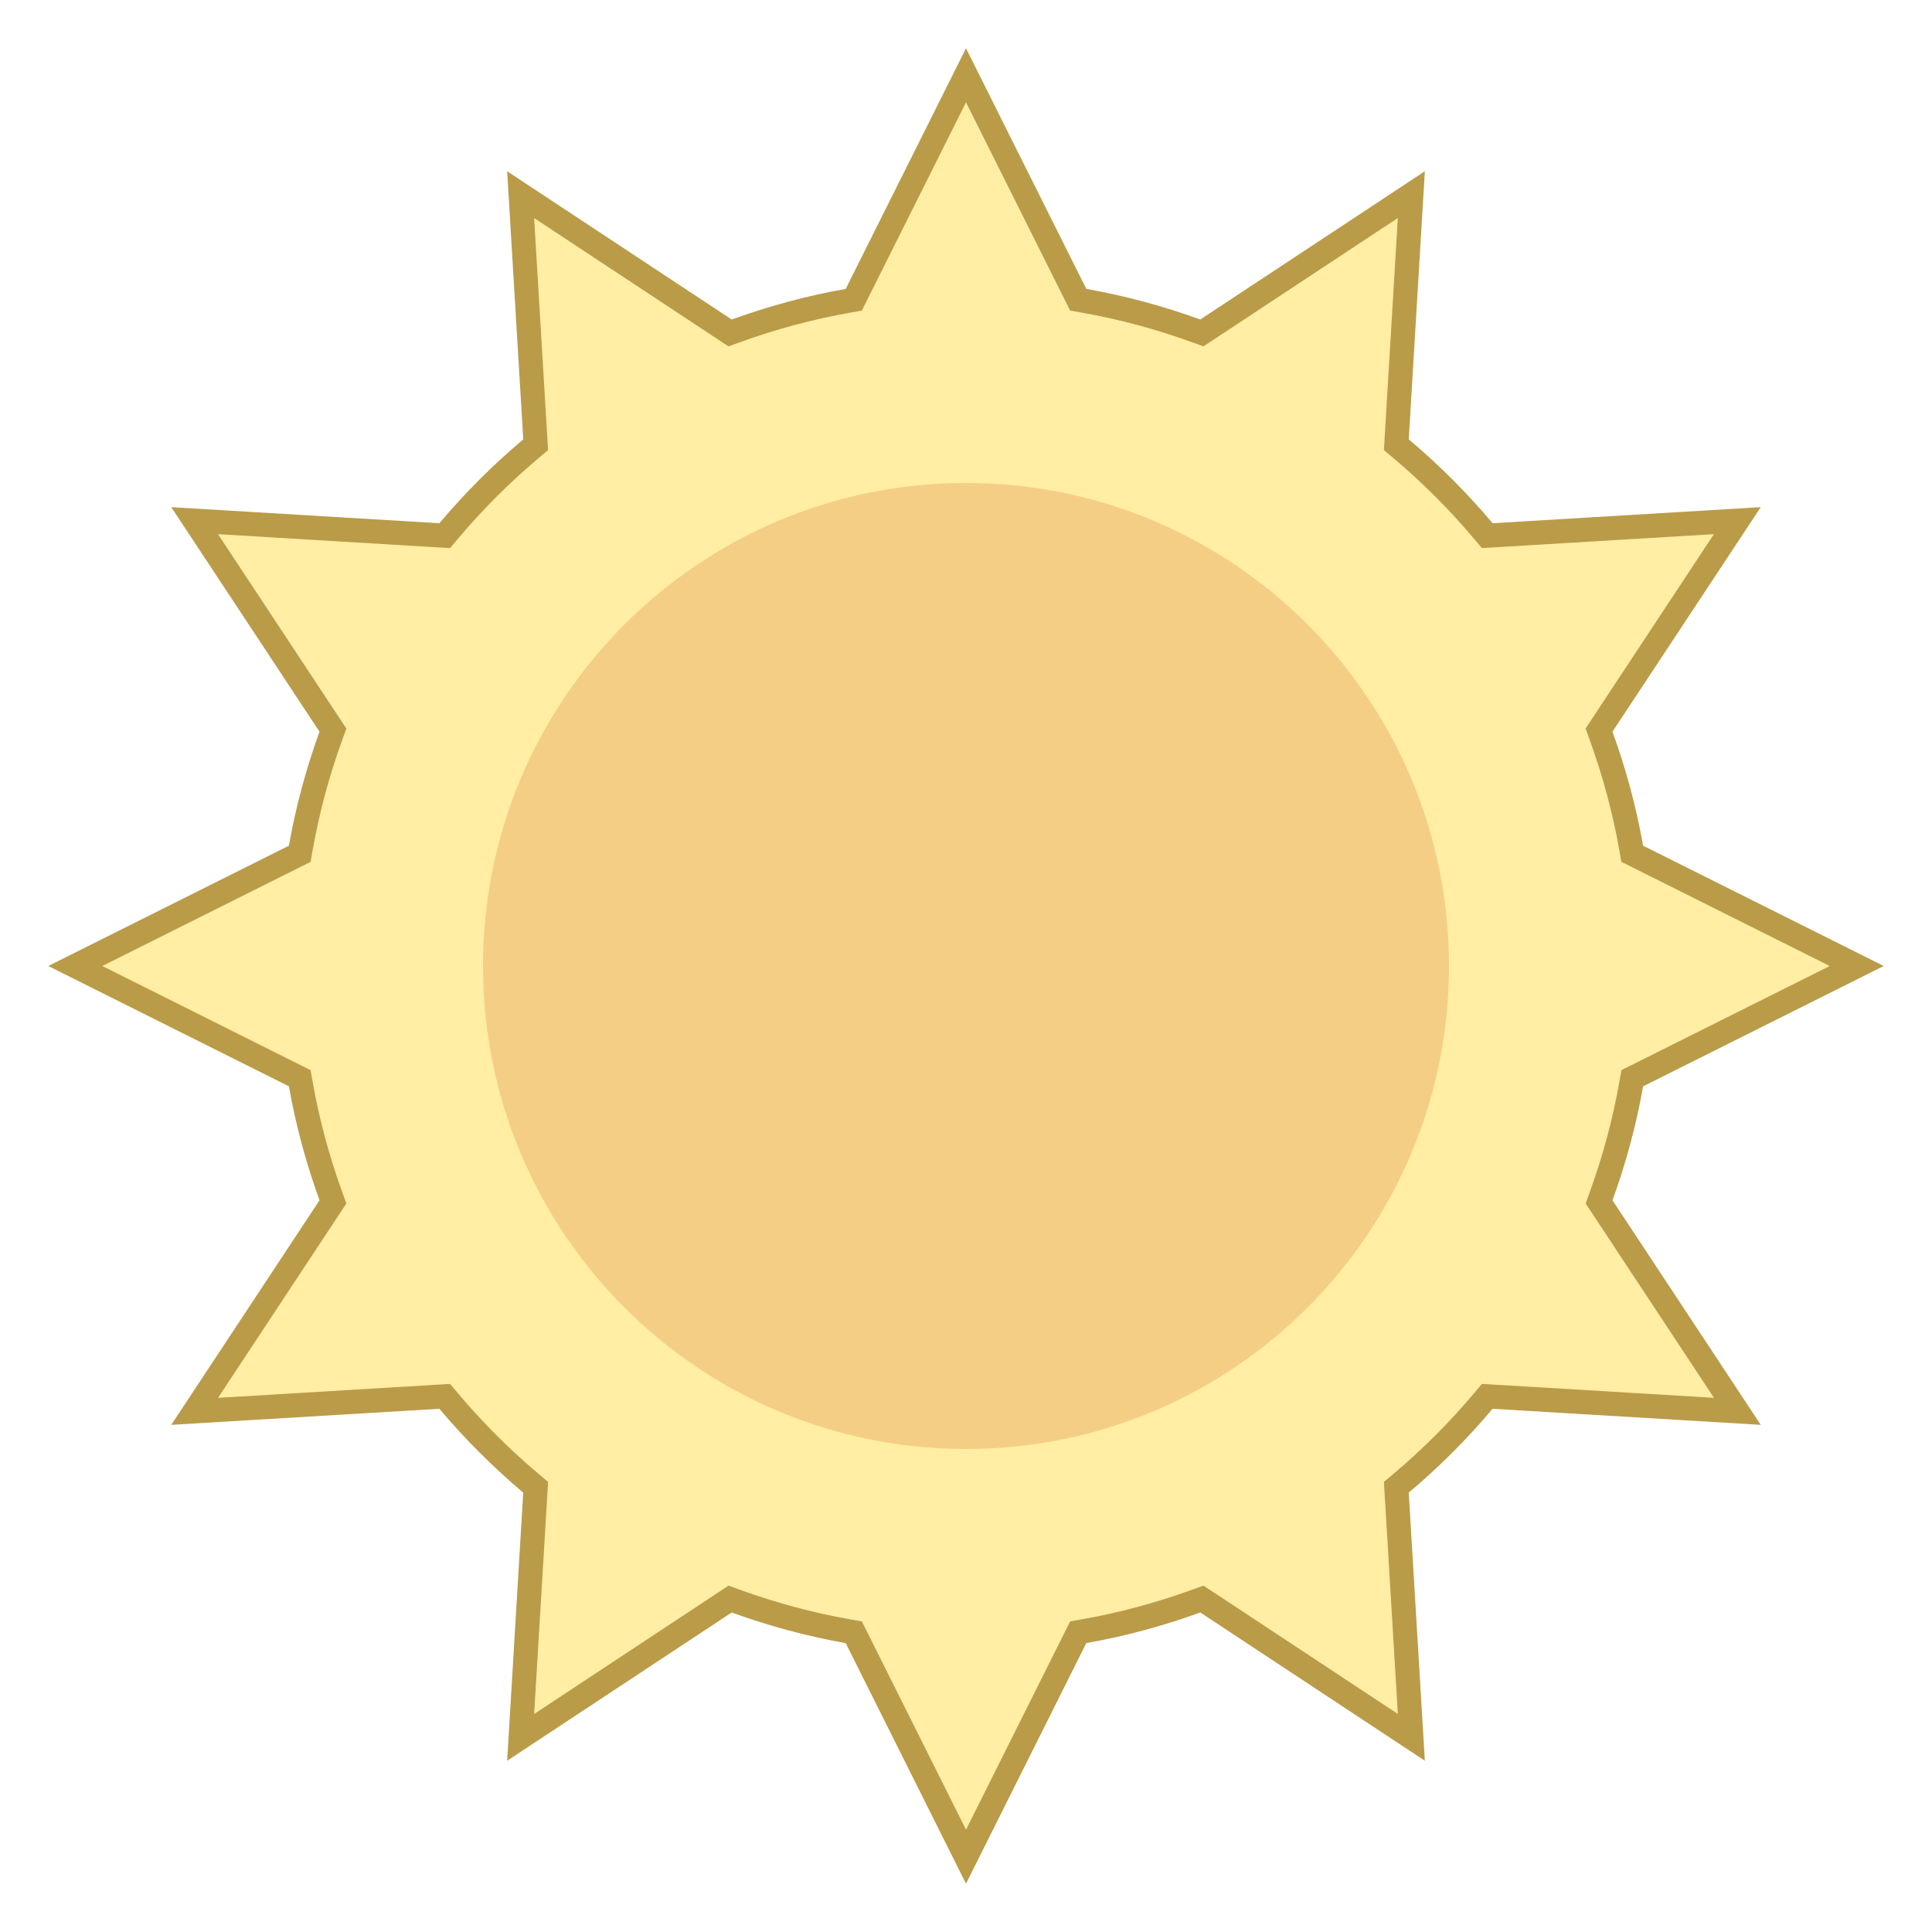
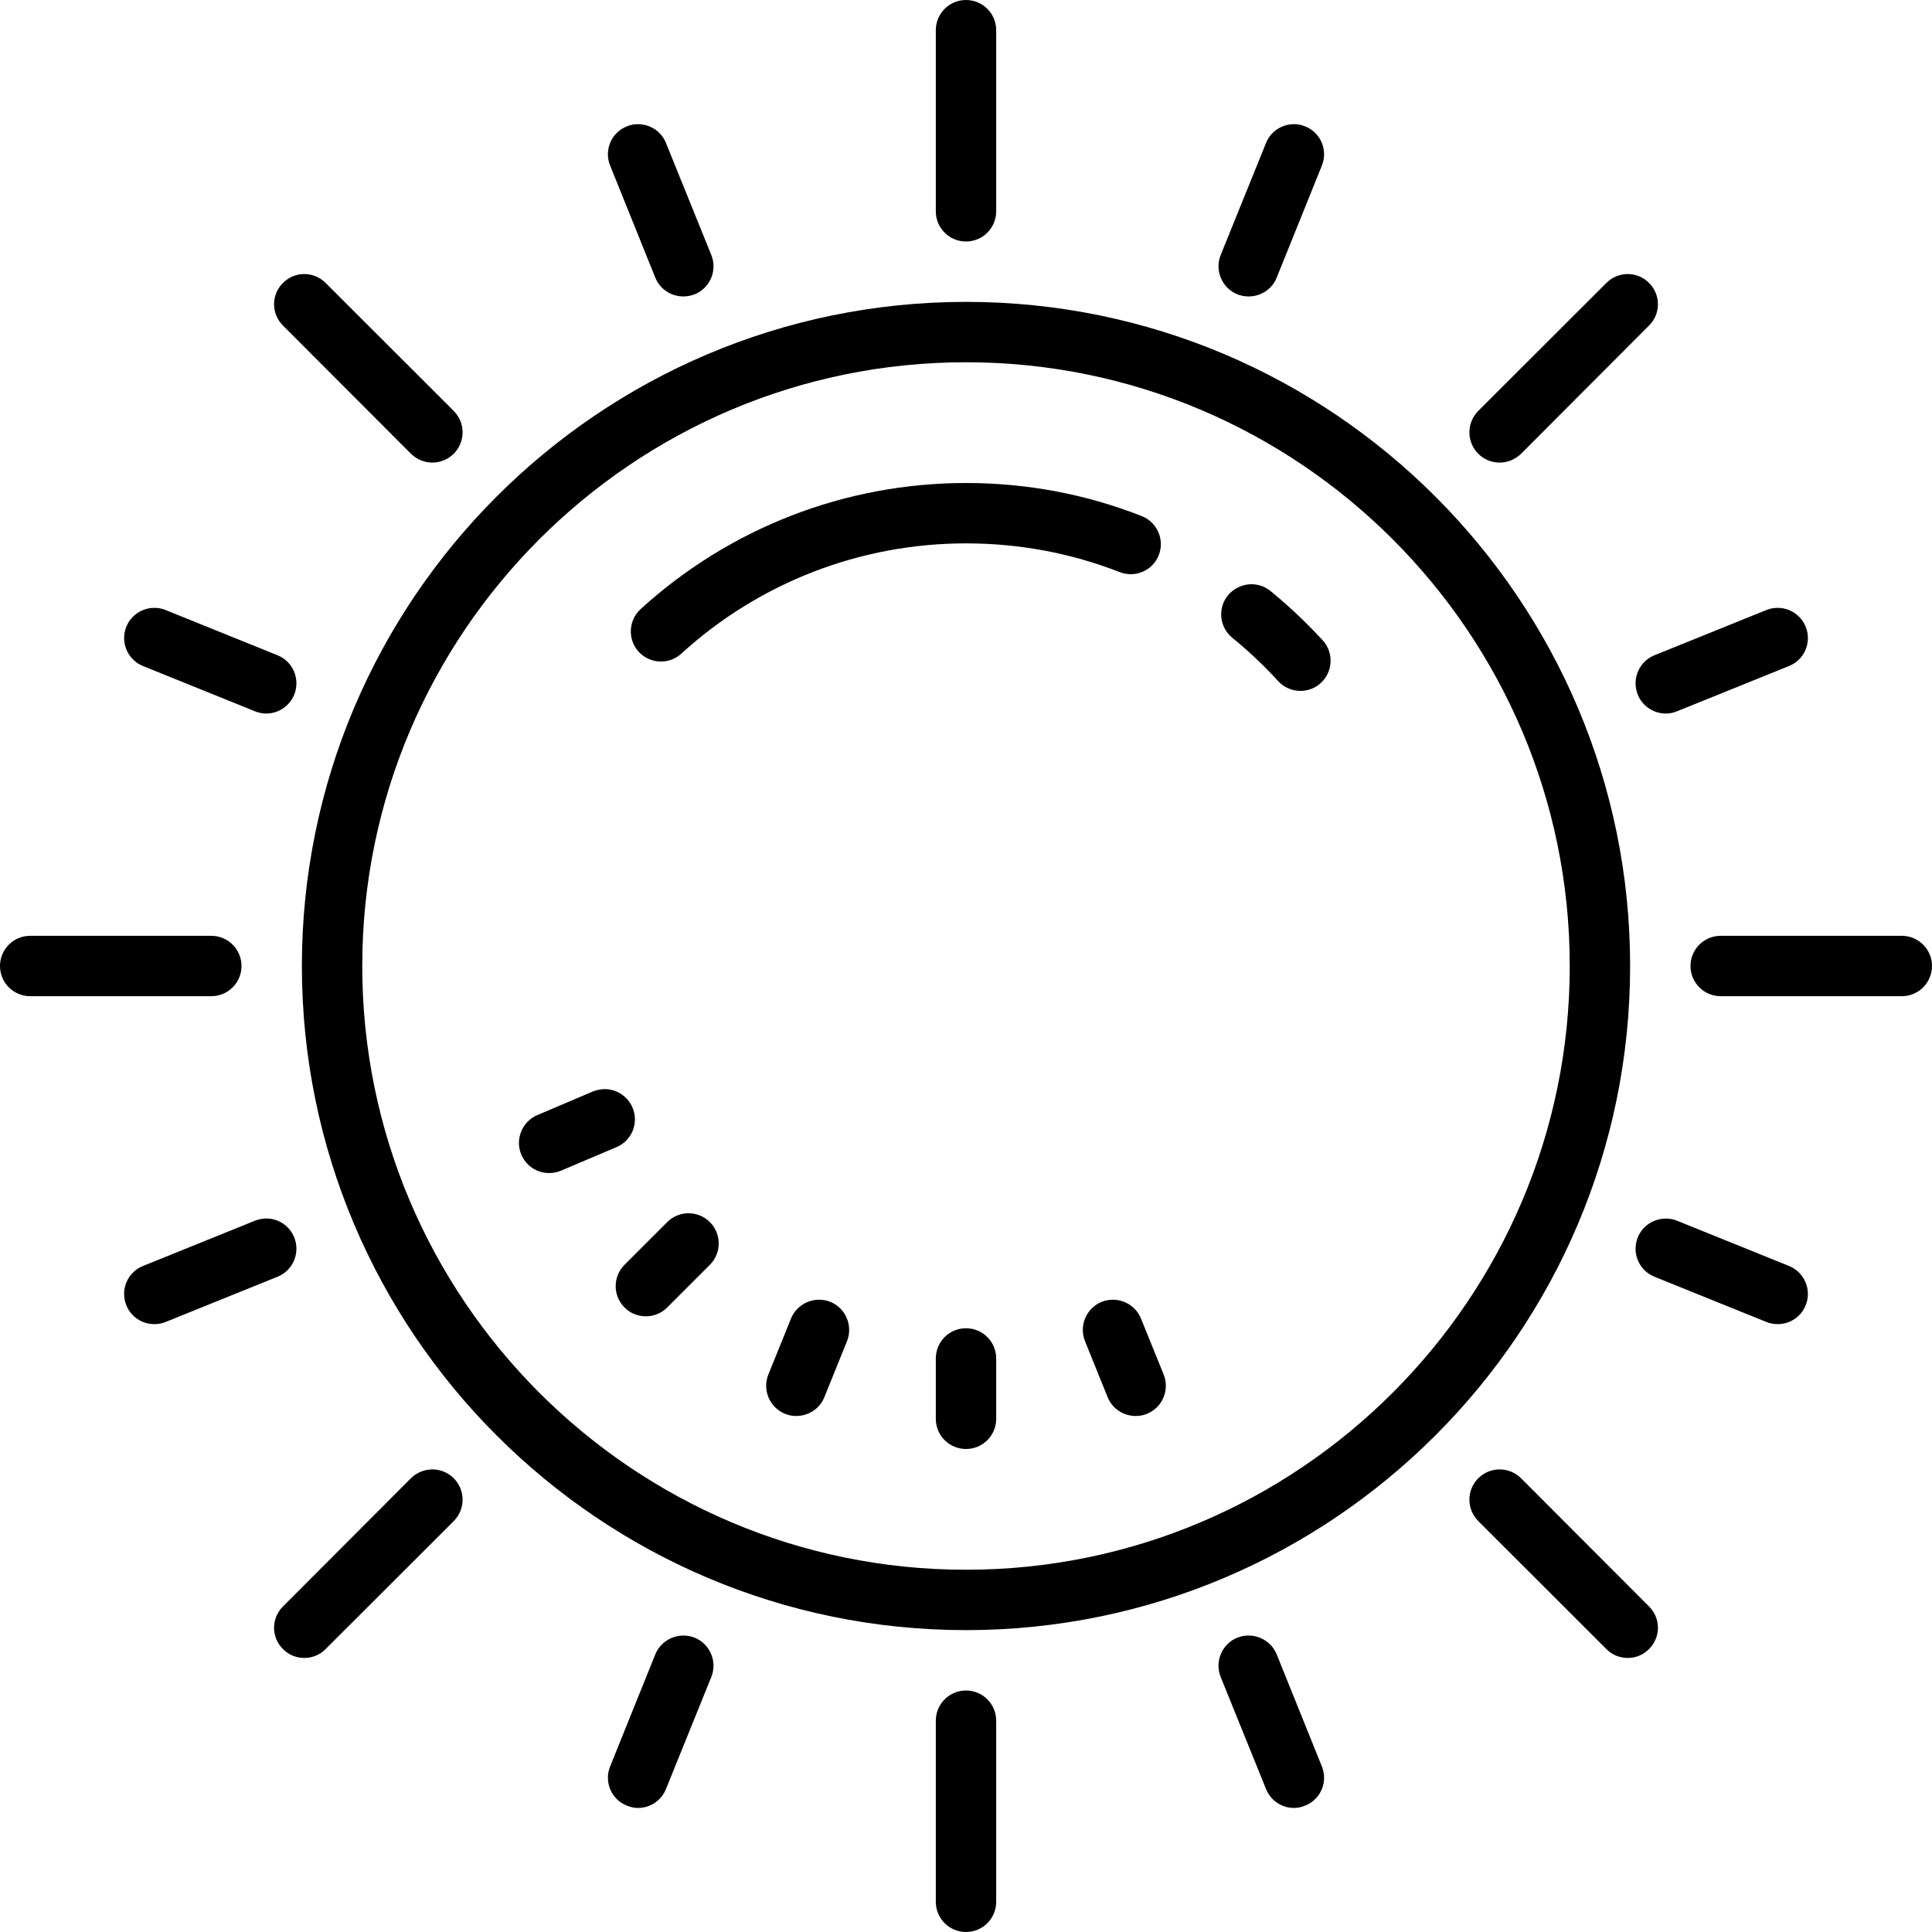
- <svg xmlns="http://www.w3.org/2000/svg" viewBox="0 0 80 80" width="160px" height="160px">
-   <path fill="#ffeea3" d="M35.354,67.588l-0.248-0.043c-1.557-0.275-3.117-0.694-4.637-1.246l-0.236-0.085l-8.674,5.727 l0.621-10.355l-0.191-0.162c-1.232-1.038-2.38-2.186-3.411-3.412l-0.162-0.192L8.06,58.441l5.727-8.673L13.7,49.531 c-0.552-1.523-0.971-3.083-1.245-4.637l-0.044-0.248L3.118,40l9.293-4.647l0.044-0.248c0.274-1.554,0.693-3.114,1.245-4.637 l0.086-0.236L8.06,21.559l10.355,0.622l0.162-0.192c1.032-1.228,2.18-2.375,3.411-3.412l0.191-0.162L21.559,8.059l8.674,5.727 l0.236-0.085c1.52-0.552,3.08-0.971,4.637-1.246l0.248-0.043L40,3.118l4.646,9.293l0.248,0.043 c1.557,0.275,3.117,0.694,4.637,1.246l0.236,0.085l8.674-5.727L57.82,18.415l0.191,0.162c1.231,1.036,2.379,2.184,3.411,3.412 l0.162,0.192l10.355-0.622l-5.727,8.673l0.086,0.236c0.552,1.522,0.971,3.083,1.245,4.637l0.044,0.248L76.882,40l-9.293,4.647 l-0.044,0.248c-0.274,1.553-0.693,3.113-1.245,4.637l-0.086,0.236l5.727,8.673l-10.355-0.622l-0.162,0.192 c-1.031,1.226-2.179,2.374-3.411,3.412l-0.191,0.162l0.621,10.355l-8.674-5.727l-0.236,0.085c-1.52,0.552-3.08,0.971-4.637,1.246 l-0.248,0.043L40,76.882L35.354,67.588z" />
-   <path fill="#ba9b48" d="M40,4.236l4.087,8.174l0.225,0.45l0.495,0.088c1.529,0.27,3.061,0.681,4.554,1.223l0.472,0.171 l0.419-0.277l7.629-5.037l-0.547,9.107l-0.03,0.502l0.384,0.323c1.207,1.016,2.334,2.143,3.351,3.351l0.323,0.384l0.501-0.03 l9.107-0.547l-5.037,7.629l-0.277,0.419l0.171,0.473c0.541,1.493,0.953,3.025,1.223,4.553l0.088,0.495l0.45,0.225L75.764,40 l-8.174,4.087l-0.45,0.225l-0.088,0.495c-0.27,1.528-0.681,3.06-1.223,4.553l-0.171,0.473l0.277,0.419l5.037,7.629l-9.107-0.547 l-0.502-0.03l-0.323,0.384c-1.015,1.207-2.143,2.334-3.351,3.351l-0.384,0.324l0.03,0.501l0.547,9.107l-7.629-5.037l-0.419-0.277 l-0.473,0.171c-1.493,0.541-3.025,0.953-4.554,1.223l-0.495,0.088l-0.225,0.45L40,75.764l-4.087-8.174l-0.225-0.45l-0.495-0.088 c-1.529-0.27-3.061-0.682-4.554-1.223l-0.473-0.171l-0.419,0.277l-7.629,5.037l0.547-9.107l0.03-0.501l-0.384-0.324 c-1.208-1.017-2.336-2.145-3.351-3.351l-0.323-0.384l-0.502,0.03l-9.107,0.547l5.037-7.629l0.277-0.419l-0.171-0.473 c-0.541-1.493-0.953-3.025-1.223-4.553l-0.088-0.495l-0.45-0.225L4.236,40l8.174-4.087l0.45-0.225l0.088-0.495 c0.27-1.529,0.681-3.061,1.223-4.553l0.171-0.473l-0.277-0.419l-5.037-7.629l9.107,0.547l0.501,0.03l0.323-0.384 c1.016-1.208,2.144-2.335,3.351-3.351l0.384-0.323l-0.03-0.502l-0.547-9.107l7.629,5.037l0.419,0.277l0.472-0.171 c1.493-0.541,3.025-0.953,4.554-1.223l0.495-0.088l0.225-0.45L40,4.236 M40,2l-4.981,9.963c-1.627,0.287-3.201,0.717-4.721,1.268 L21,7.091l0.667,11.103c-1.255,1.056-2.416,2.217-3.472,3.472L7.091,21l6.139,9.298c-0.551,1.519-0.98,3.093-1.268,4.721L2,40 l9.963,4.981c0.287,1.627,0.716,3.201,1.268,4.72L7.091,59l11.103-0.666c1.056,1.255,2.218,2.416,3.472,3.472L21,72.909 l9.298-6.139c1.519,0.551,3.094,0.98,4.721,1.268L40,78l4.981-9.963c1.627-0.287,3.201-0.717,4.721-1.268L59,72.909l-0.667-11.103 c1.255-1.056,2.416-2.217,3.472-3.472L72.909,59l-6.139-9.298c0.551-1.519,0.98-3.093,1.268-4.72L78,40l-9.963-4.981 c-0.287-1.627-0.716-3.201-1.268-4.721L72.909,21l-11.103,0.666c-1.056-1.255-2.217-2.416-3.472-3.472L59,7.091l-9.298,6.139 c-1.519-0.551-3.093-0.98-4.721-1.268L40,2L40,2z" />
-   <path fill="#f5ce85" d="M40 20A20 20 0 1 0 40 60A20 20 0 1 0 40 20Z" />
+ <svg xmlns="http://www.w3.org/2000/svg" viewBox="0 0 64 64" width="128px" height="128px">
+   <path d="M 32 0 C 31.445 0 31 0.449 31 1 L 31 7 C 31 7.551 31.445 8 32 8 C 32.555 8 33 7.551 33 7 L 33 1 C 33 0.449 32.555 0 32 0 Z M 21.152 4.113 C 21.023 4.109 20.891 4.133 20.762 4.188 C 20.25 4.391 20.004 4.973 20.211 5.484 L 21.707 9.195 C 21.863 9.586 22.238 9.82 22.637 9.82 C 22.762 9.82 22.887 9.797 23.012 9.75 C 23.523 9.543 23.77 8.957 23.562 8.445 L 22.062 4.738 C 21.91 4.355 21.543 4.121 21.152 4.113 Z M 42.848 4.113 C 42.457 4.121 42.09 4.355 41.938 4.738 L 40.438 8.445 C 40.23 8.957 40.48 9.543 40.988 9.75 C 41.113 9.797 41.238 9.82 41.363 9.82 C 41.762 9.82 42.137 9.586 42.293 9.195 L 43.789 5.484 C 43.996 4.973 43.75 4.391 43.238 4.188 C 43.109 4.133 42.977 4.109 42.848 4.113 Z M 10.078 9.078 C 9.824 9.078 9.57 9.176 9.375 9.371 C 8.98 9.762 8.98 10.395 9.375 10.785 L 13.613 15.031 C 13.809 15.223 14.066 15.324 14.324 15.324 C 14.578 15.324 14.836 15.223 15.031 15.031 C 15.422 14.637 15.422 14.008 15.031 13.613 L 10.785 9.371 C 10.59 9.176 10.336 9.078 10.078 9.078 Z M 53.922 9.078 C 53.664 9.078 53.41 9.176 53.215 9.371 L 48.969 13.613 C 48.578 14.008 48.578 14.637 48.969 15.031 C 49.164 15.227 49.422 15.324 49.676 15.324 C 49.934 15.324 50.191 15.223 50.387 15.031 L 54.625 10.785 C 55.02 10.395 55.02 9.762 54.625 9.371 C 54.43 9.176 54.176 9.078 53.922 9.078 Z M 32 10 C 19.867 10 10 19.867 10 32 C 10 44.133 19.867 54 32 54 C 44.133 54 54 44.133 54 32 C 54 19.867 44.133 10 32 10 Z M 32 12 C 43.027 12 52 20.973 52 32 C 52 43.027 43.027 52 32 52 C 20.973 52 12 43.027 12 32 C 12 20.973 20.973 12 32 12 Z M 32 16 C 28.004 16 24.176 17.484 21.223 20.176 C 20.816 20.547 20.785 21.18 21.156 21.59 C 21.352 21.805 21.625 21.914 21.895 21.914 C 22.137 21.914 22.379 21.828 22.57 21.652 C 25.152 19.297 28.504 18 32 18 C 33.758 18 35.473 18.32 37.094 18.953 C 37.605 19.152 38.188 18.902 38.387 18.387 C 38.586 17.871 38.332 17.293 37.816 17.094 C 35.965 16.367 34.008 16 32 16 Z M 41.352 19.359 C 41.098 19.387 40.852 19.512 40.676 19.723 C 40.328 20.152 40.395 20.781 40.824 21.129 C 41.359 21.566 41.871 22.047 42.34 22.562 C 42.535 22.777 42.809 22.887 43.078 22.887 C 43.32 22.887 43.562 22.801 43.754 22.625 C 44.16 22.25 44.188 21.617 43.816 21.211 C 43.277 20.625 42.695 20.074 42.086 19.578 C 41.871 19.402 41.605 19.332 41.352 19.359 Z M 5.094 20.137 C 4.707 20.141 4.34 20.379 4.184 20.762 C 3.977 21.273 4.227 21.855 4.734 22.062 L 8.445 23.562 C 8.566 23.613 8.695 23.637 8.82 23.637 C 9.215 23.637 9.59 23.398 9.746 23.012 C 9.953 22.496 9.707 21.914 9.195 21.707 L 5.484 20.207 C 5.359 20.156 5.227 20.133 5.094 20.137 Z M 58.906 20.137 C 58.773 20.133 58.641 20.156 58.516 20.207 L 54.805 21.707 C 54.293 21.914 54.047 22.496 54.254 23.012 C 54.41 23.398 54.785 23.637 55.18 23.637 C 55.305 23.637 55.434 23.613 55.555 23.562 L 59.266 22.062 C 59.777 21.855 60.023 21.273 59.816 20.762 C 59.66 20.379 59.293 20.141 58.906 20.137 Z M 1 31 C 0.445 31 0 31.449 0 32 C 0 32.551 0.445 33 1 33 L 7 33 C 7.555 33 8 32.551 8 32 C 8 31.449 7.555 31 7 31 Z M 57 31 C 56.445 31 56 31.449 56 32 C 56 32.551 56.445 33 57 33 L 63 33 C 63.555 33 64 32.551 64 32 C 64 31.449 63.555 31 63 31 Z M 20.031 36.078 C 19.898 36.082 19.77 36.105 19.641 36.156 L 17.801 36.938 C 17.293 37.156 17.055 37.742 17.27 38.25 C 17.434 38.633 17.801 38.859 18.191 38.859 C 18.324 38.859 18.453 38.836 18.582 38.781 L 20.422 38 C 20.934 37.785 21.168 37.199 20.953 36.688 C 20.789 36.309 20.418 36.078 20.031 36.078 Z M 22.809 40.191 C 22.551 40.191 22.297 40.289 22.102 40.484 L 20.688 41.898 C 20.297 42.289 20.297 42.922 20.688 43.312 C 20.883 43.508 21.137 43.605 21.395 43.605 C 21.652 43.605 21.906 43.508 22.102 43.312 L 23.516 41.898 C 23.906 41.508 23.906 40.875 23.516 40.484 C 23.32 40.289 23.066 40.191 22.809 40.191 Z M 8.836 40.363 C 8.707 40.363 8.574 40.387 8.445 40.438 L 4.734 41.938 C 4.223 42.145 3.977 42.727 4.184 43.238 C 4.34 43.629 4.715 43.863 5.109 43.863 C 5.234 43.863 5.363 43.844 5.484 43.793 L 9.195 42.293 C 9.707 42.086 9.953 41.504 9.746 40.988 C 9.59 40.605 9.227 40.371 8.836 40.363 Z M 55.168 40.367 C 54.777 40.375 54.41 40.605 54.254 40.988 C 54.047 41.504 54.293 42.086 54.805 42.293 L 58.516 43.793 C 58.637 43.844 58.766 43.863 58.891 43.863 C 59.285 43.863 59.66 43.629 59.816 43.238 C 60.023 42.727 59.773 42.145 59.266 41.938 L 55.555 40.438 C 55.426 40.387 55.297 40.363 55.168 40.367 Z M 27.113 43.055 C 26.727 43.062 26.359 43.297 26.203 43.68 L 25.453 45.531 C 25.246 46.047 25.496 46.629 26.008 46.836 C 26.129 46.887 26.254 46.906 26.379 46.906 C 26.777 46.906 27.152 46.672 27.309 46.281 L 28.059 44.426 C 28.262 43.914 28.016 43.332 27.504 43.125 C 27.379 43.074 27.246 43.051 27.113 43.055 Z M 36.887 43.055 C 36.754 43.051 36.625 43.074 36.496 43.125 C 35.984 43.332 35.738 43.914 35.941 44.426 L 36.691 46.281 C 36.848 46.672 37.223 46.906 37.621 46.906 C 37.746 46.906 37.871 46.887 37.992 46.836 C 38.504 46.629 38.754 46.047 38.547 45.531 L 37.797 43.68 C 37.641 43.297 37.273 43.062 36.887 43.055 Z M 32 44 C 31.445 44 31 44.449 31 45 L 31 47 C 31 47.551 31.445 48 32 48 C 32.555 48 33 47.551 33 47 L 33 45 C 33 44.449 32.555 44 32 44 Z M 14.324 48.676 C 14.066 48.676 13.812 48.773 13.613 48.969 L 9.375 53.215 C 8.98 53.605 8.98 54.238 9.375 54.629 C 9.566 54.824 9.824 54.922 10.078 54.922 C 10.336 54.922 10.594 54.824 10.785 54.629 L 15.031 50.387 C 15.422 49.992 15.422 49.363 15.031 48.969 C 14.832 48.773 14.578 48.676 14.324 48.676 Z M 49.676 48.676 C 49.422 48.676 49.168 48.773 48.969 48.969 C 48.578 49.363 48.578 49.992 48.969 50.387 L 53.215 54.629 C 53.406 54.824 53.664 54.922 53.922 54.922 C 54.176 54.922 54.434 54.824 54.625 54.629 C 55.02 54.238 55.02 53.605 54.625 53.215 L 50.387 48.969 C 50.188 48.773 49.934 48.676 49.676 48.676 Z M 22.621 54.18 C 22.23 54.188 21.863 54.422 21.707 54.805 L 20.211 58.516 C 20.004 59.027 20.25 59.609 20.762 59.812 C 20.883 59.863 21.012 59.891 21.137 59.891 C 21.531 59.891 21.906 59.652 22.062 59.262 L 23.562 55.555 C 23.77 55.043 23.52 54.457 23.012 54.25 C 22.883 54.199 22.75 54.176 22.621 54.18 Z M 41.379 54.18 C 41.25 54.176 41.117 54.199 40.988 54.25 C 40.477 54.457 40.23 55.043 40.438 55.555 L 41.938 59.262 C 42.094 59.652 42.469 59.891 42.863 59.891 C 42.988 59.891 43.117 59.863 43.238 59.812 C 43.75 59.609 43.996 59.027 43.789 58.516 L 42.293 54.805 C 42.137 54.422 41.77 54.188 41.379 54.18 Z M 32 56 C 31.445 56 31 56.449 31 57 L 31 63 C 31 63.551 31.445 64 32 64 C 32.555 64 33 63.551 33 63 L 33 57 C 33 56.449 32.555 56 32 56 Z" />
</svg>
